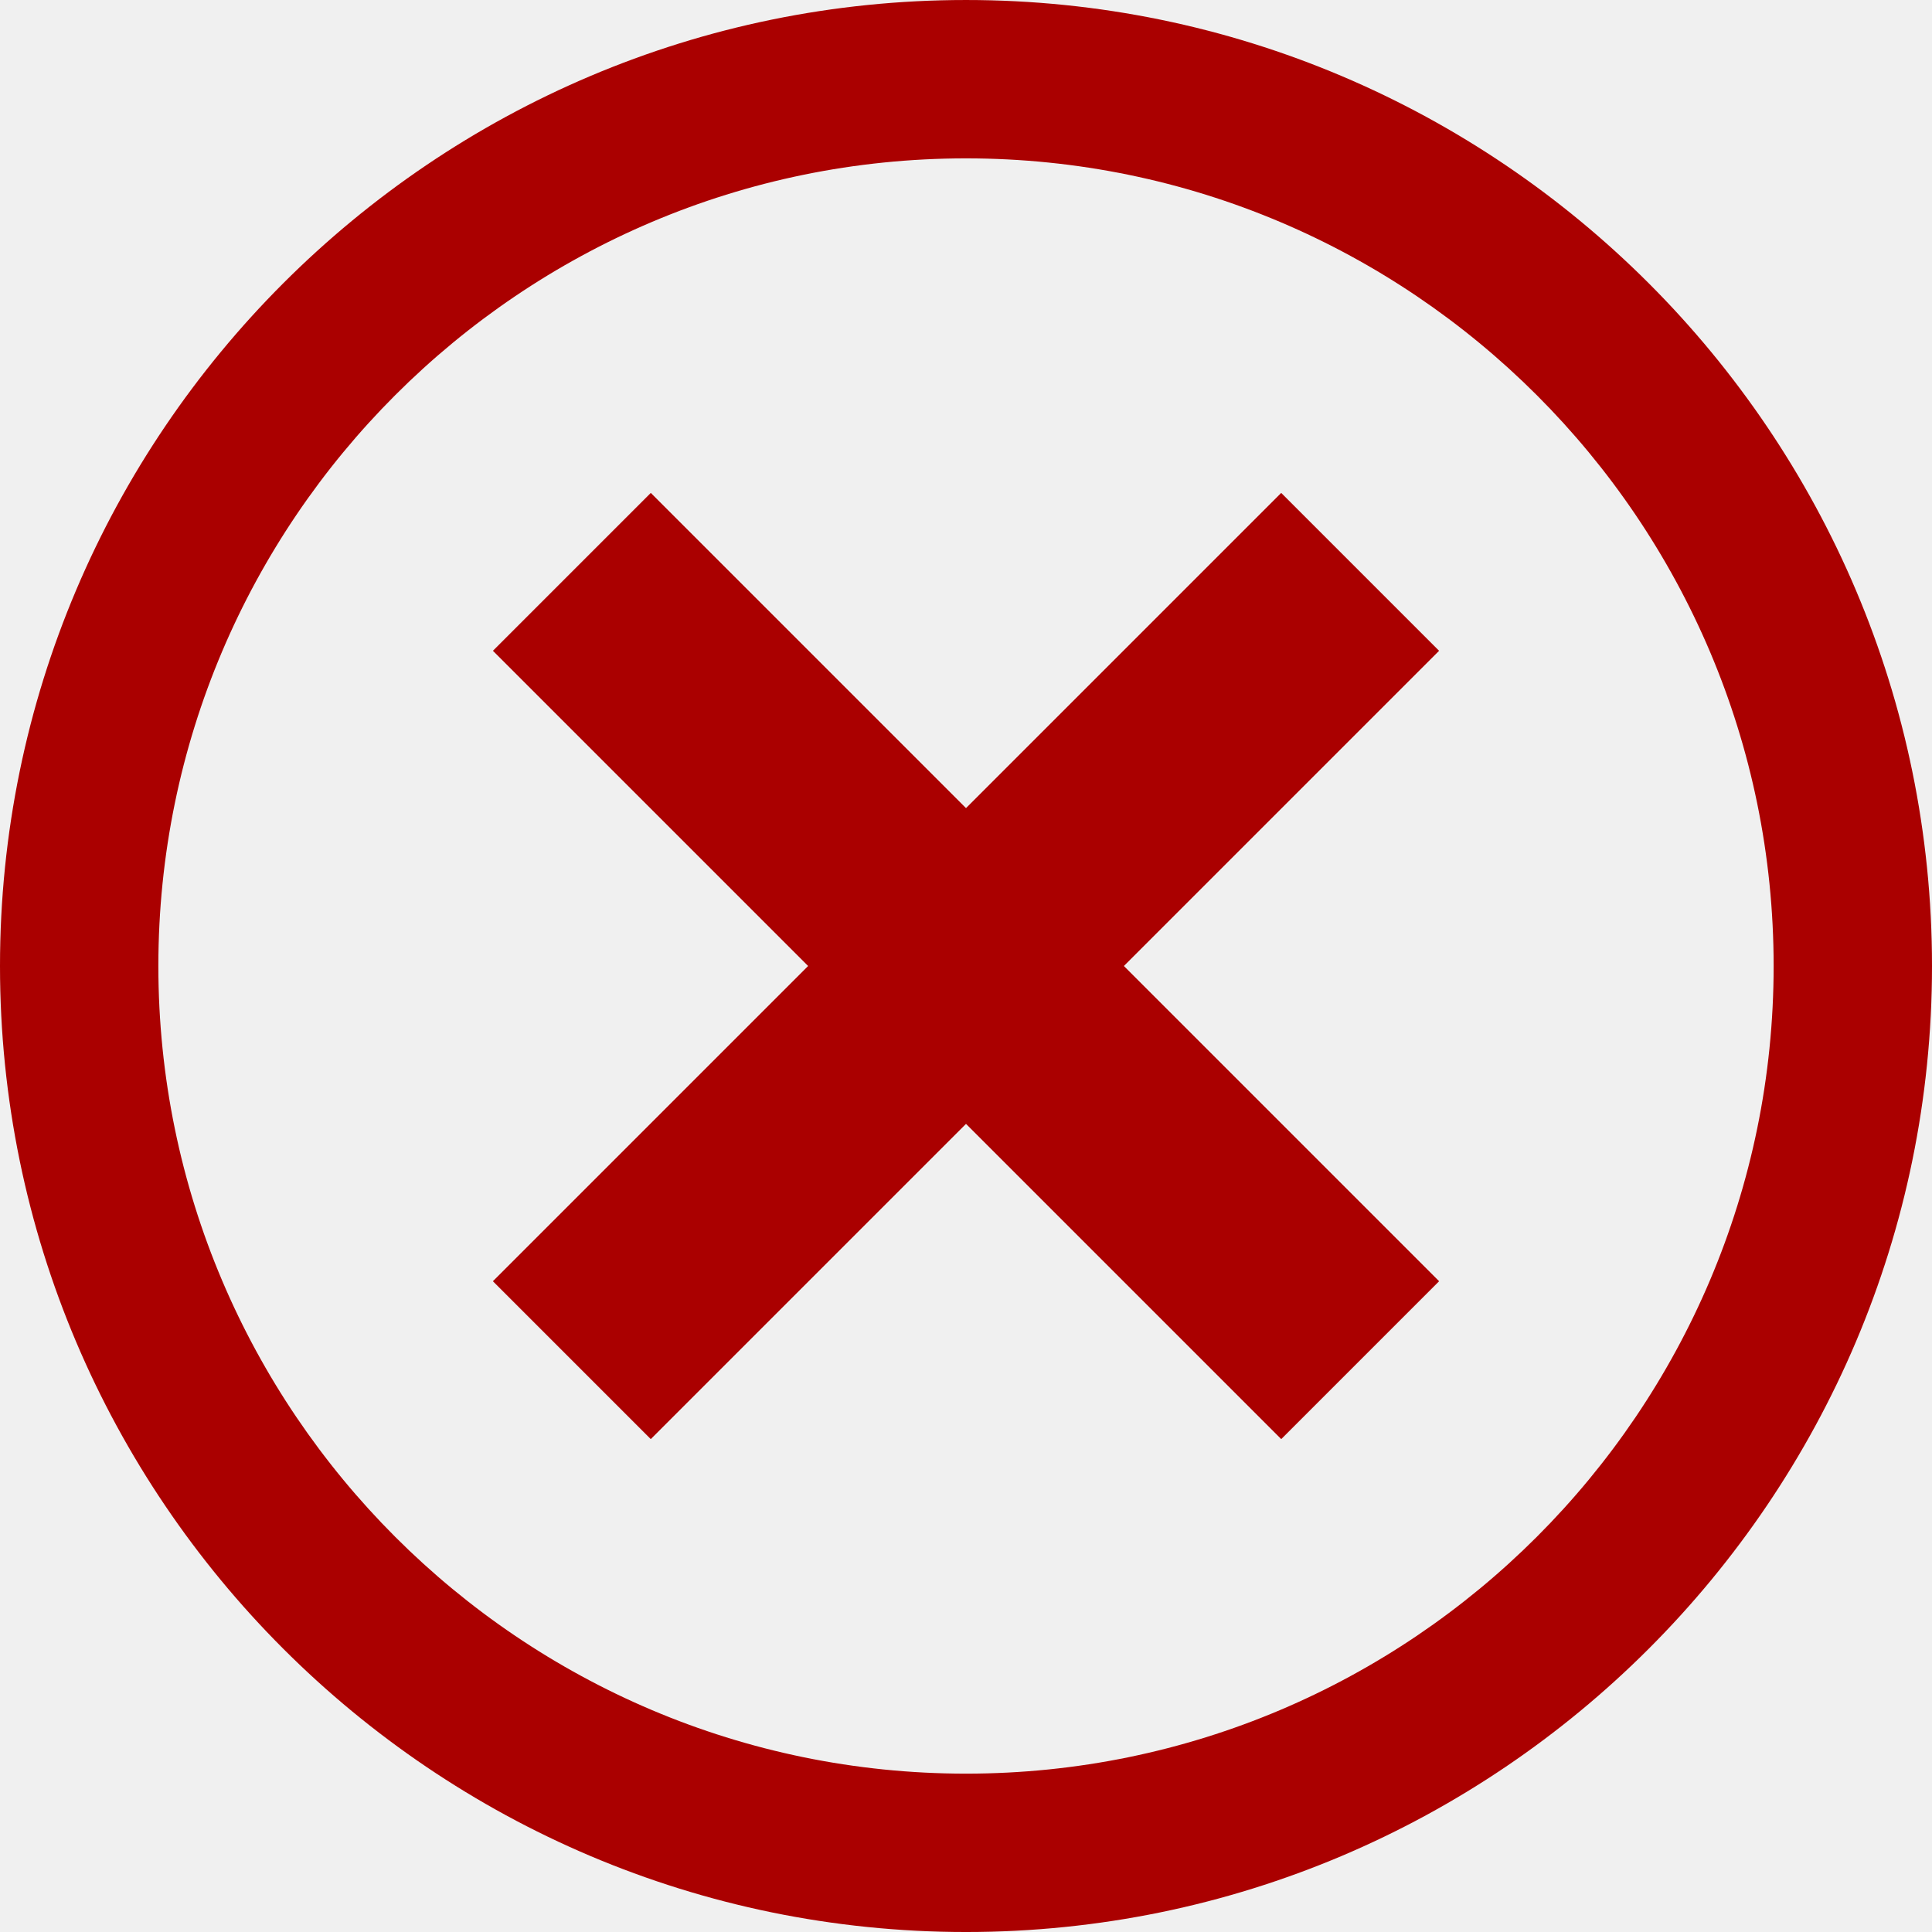
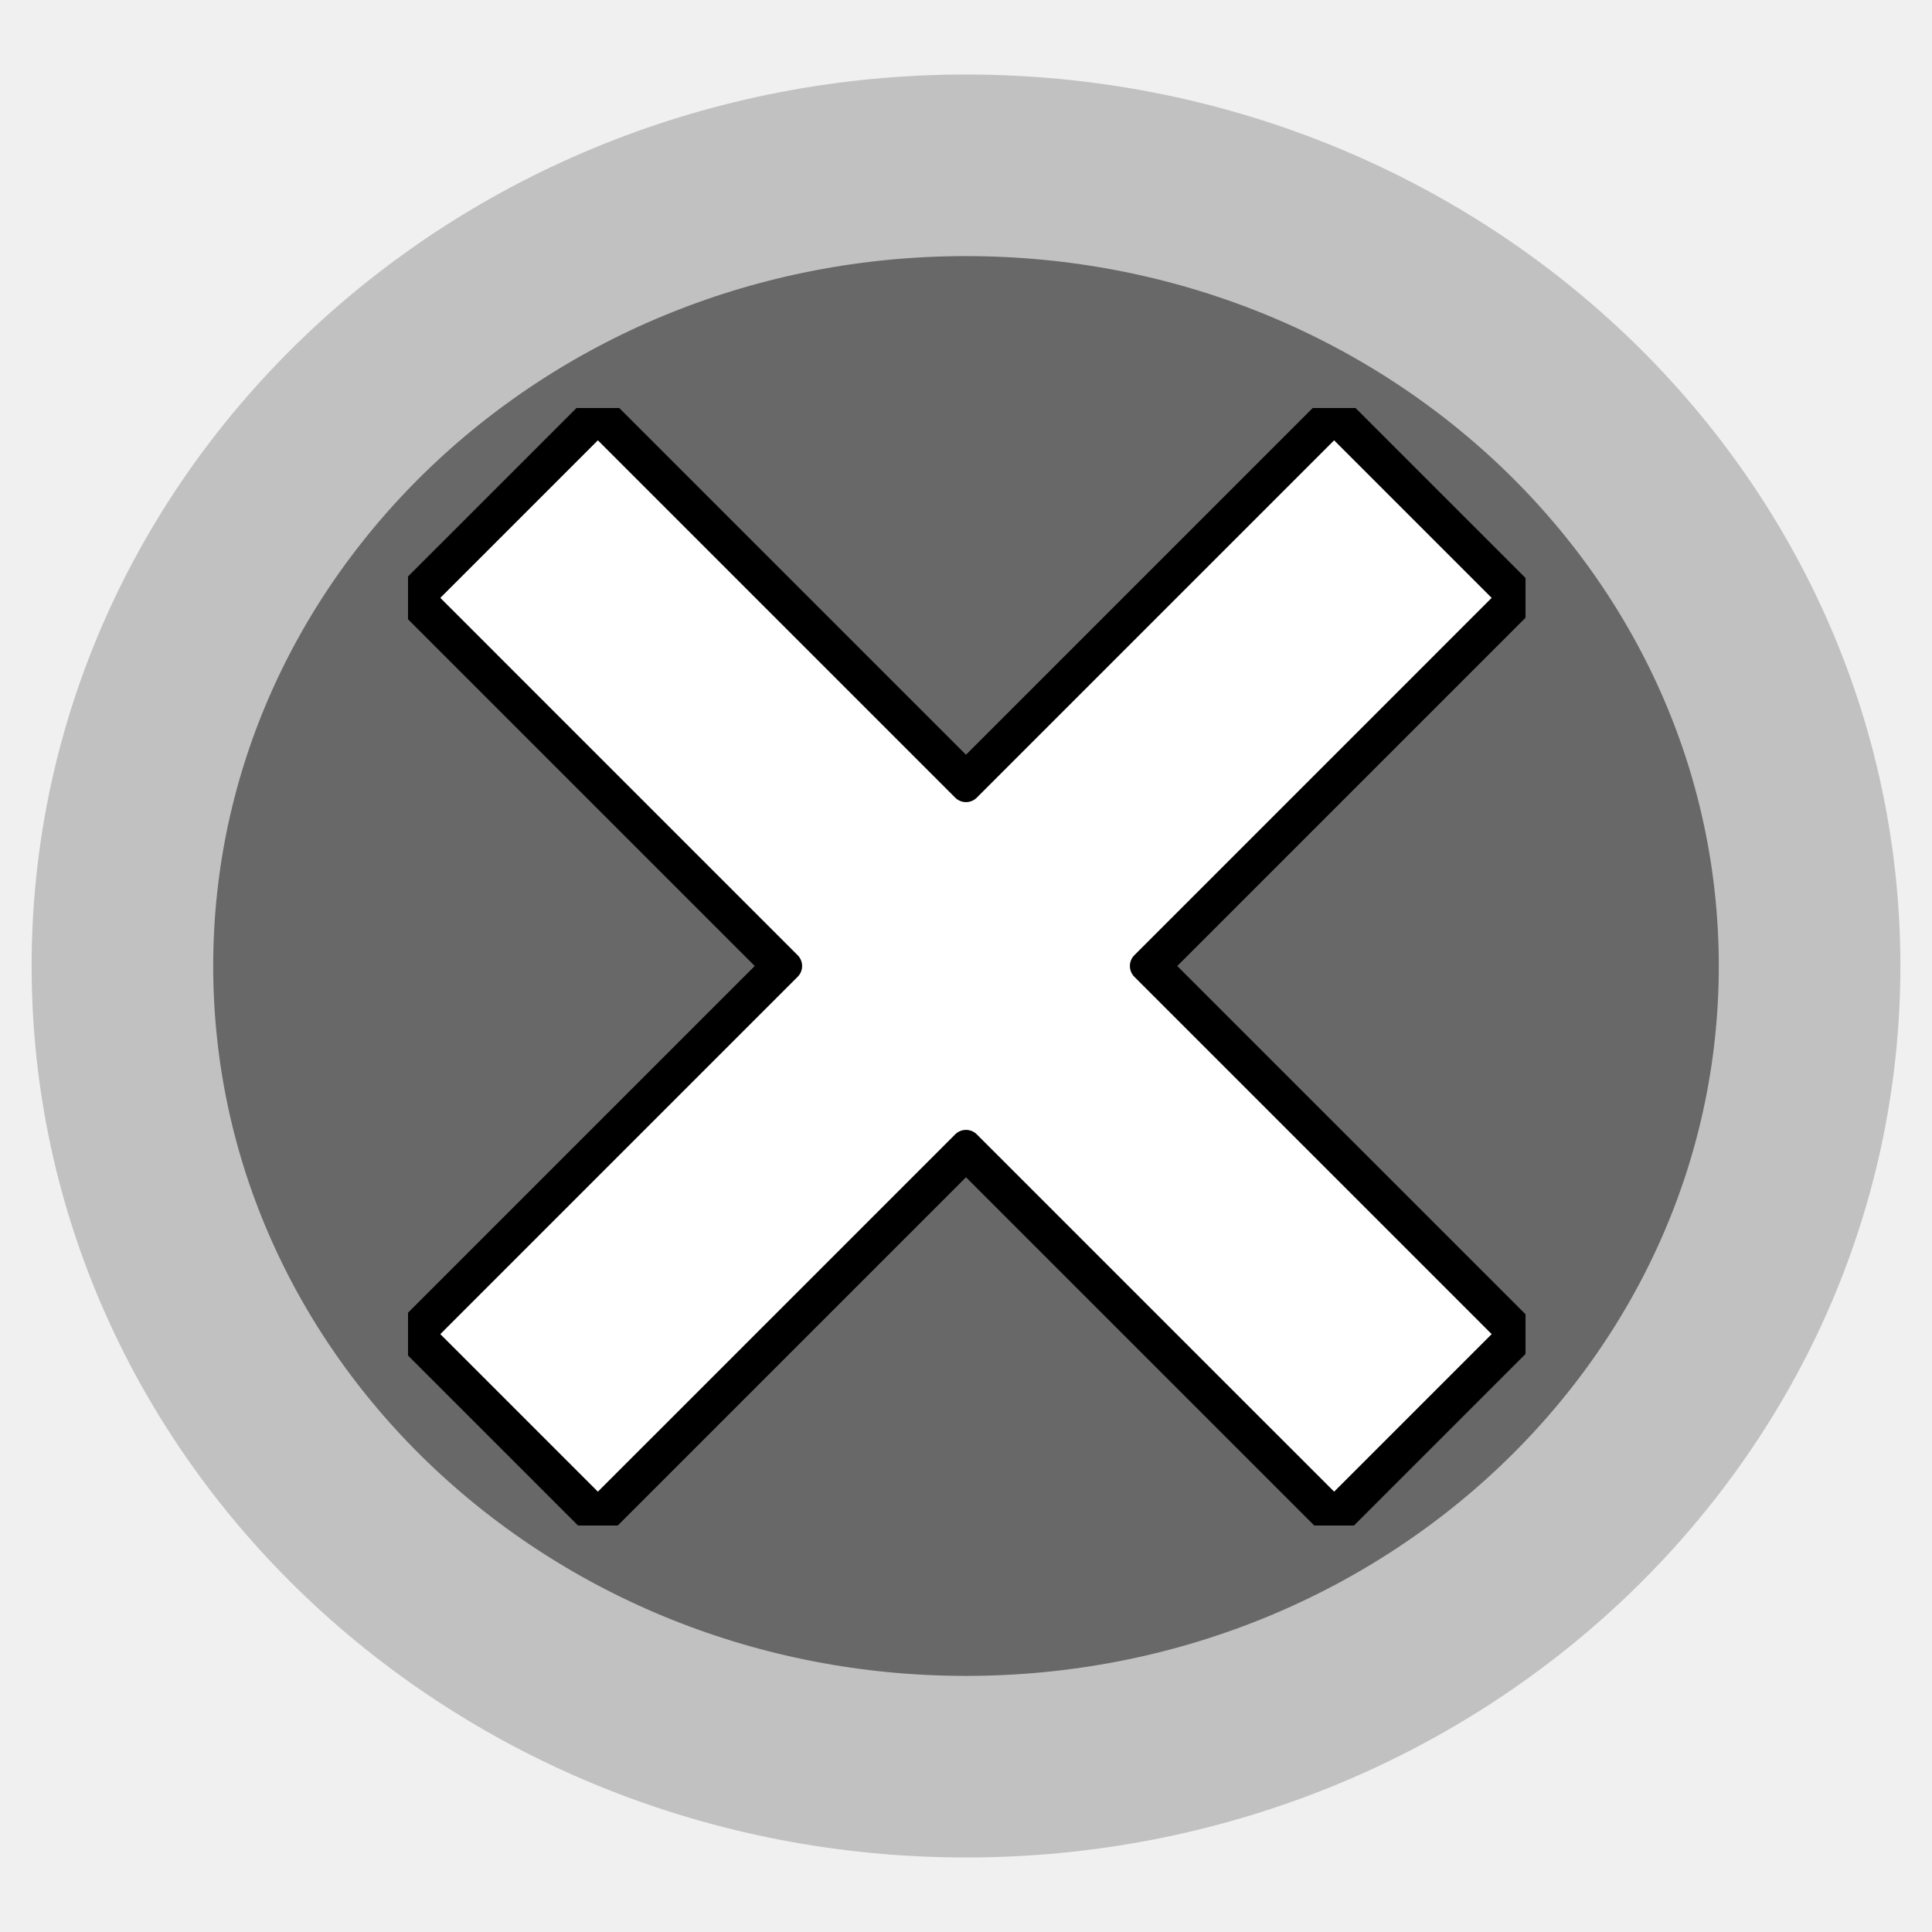
- <svg xmlns="http://www.w3.org/2000/svg" id="checkmark" width="305px" height="305px" version="1.1">
-   <g id="g96" fill="#a00">
-     <path id="path2" d="m152.5 0.001c-84.09 0-152.5 68.411-152.5 152.5 0 84.089 68.412 152.5 152.5 152.5 84.089 0 152.5-68.411 152.5-152.5 0-84.089-68.411-152.5-152.5-152.5zm0 280c-70.305 0-127.5-57.195-127.5-127.5 0-70.304 57.197-127.5 127.5-127.5 70.304 0 127.5 57.196 127.5 127.5 0 70.305-57.196 127.5-127.5 127.5z" />
-     <path id="rect75" d="m202.26 77.813 24.925 24.925-124.45 124.45-24.925-24.925z" stroke-width="0" />
-     <path id="rect75-6" d="m102.74 77.813-24.925 24.925 124.45 124.45 24.925-24.925z" stroke-width="0" />
+ <svg xmlns="http://www.w3.org/2000/svg" id="checkmark" width="316" height="316" version="1.1">
+   <defs id="defs9">
+     <filter style="color-interpolation-filters:sRGB" id="filter933" x="-0" width="1.001" y="-0" height="1.001">
+       <feGaussianBlur stdDeviation="0.025" id="feGaussianBlur935" />
+     </filter>
+   </defs>
+   <ellipse style="fill:#686868;fill-opacity:1;stroke:#c1c1c1;stroke-width:29.7;stroke-miterlimit:4;stroke-dasharray:none;stroke-opacity:1" id="path836" cx="158" cy="158" rx="137.978" ry="130.961" />
+   <g id="g840" style="opacity:1;filter:url(#filter933);stroke-width:4.132;stroke-miterlimit:4;stroke-dasharray:none;paint-order:markers fill stroke;fill:#ffffff;fill-opacity:1;stroke:#000000;stroke-opacity:1;stroke-linejoin:round;stroke-linecap:round" transform="matrix(1.21,0,0,1.21,-26.525,-26.525)">
+     <path style="color:#000000;font-style:normal;font-variant:normal;font-weight:normal;font-stretch:normal;font-size:medium;line-height:normal;font-family:sans-serif;font-variant-ligatures:normal;font-variant-position:normal;font-variant-caps:normal;font-variant-numeric:normal;font-variant-alternates:normal;font-variant-east-asian:normal;font-feature-settings:normal;font-variation-settings:normal;text-indent:0;text-align:start;text-decoration:none;text-decoration-line:none;text-decoration-style:solid;text-decoration-color:#000000;letter-spacing:normal;word-spacing:normal;text-transform:none;writing-mode:lr-tb;direction:ltr;text-orientation:mixed;dominant-baseline:auto;baseline-shift:baseline;text-anchor:start;white-space:normal;shape-padding:0;shape-margin:0;inline-size:0;clip-rule:nonzero;display:inline;overflow:visible;visibility:visible;isolation:auto;mix-blend-mode:normal;color-interpolation:sRGB;color-interpolation-filters:linearRGB;solid-color:#000000;solid-opacity:1;vector-effect:none;fill:#ffffff;fill-opacity:1;fill-rule:nonzero;stroke:#000000;stroke-width:4.132;stroke-linecap:round;stroke-linejoin:round;stroke-miterlimit:4;stroke-dasharray:none;stroke-dashoffset:0;stroke-opacity:1;color-rendering:auto;image-rendering:auto;shape-rendering:auto;text-rendering:auto;enable-background:accumulate;stop-color:#000000;stop-opacity:1;paint-order:markers fill stroke" d="M 102.738,77.812 77.812,102.738 127.574,152.5 77.812,202.262 102.738,227.188 152.5,177.426 202.262,227.188 227.188,202.262 177.426,152.5 227.188,102.738 202.262,77.812 152.5,127.574 Z" id="path842" />
+     <path style="color:#000000;font-style:normal;font-variant:normal;font-weight:normal;font-stretch:normal;font-size:medium;line-height:normal;font-family:sans-serif;font-variant-ligatures:normal;font-variant-position:normal;font-variant-caps:normal;font-variant-numeric:normal;font-variant-alternates:normal;font-variant-east-asian:normal;font-feature-settings:normal;font-variation-settings:normal;text-indent:0;text-align:start;text-decoration:none;text-decoration-line:none;text-decoration-style:solid;text-decoration-color:#000000;letter-spacing:normal;word-spacing:normal;text-transform:none;writing-mode:lr-tb;direction:ltr;text-orientation:mixed;dominant-baseline:auto;baseline-shift:baseline;text-anchor:start;white-space:normal;shape-padding:0;shape-margin:0;inline-size:0;clip-rule:nonzero;display:inline;overflow:visible;visibility:visible;isolation:auto;mix-blend-mode:normal;color-interpolation:sRGB;color-interpolation-filters:linearRGB;solid-color:#000000;solid-opacity:1;vector-effect:none;fill-opacity:1;fill-rule:nonzero;stroke:#000000;stroke-width:4.132;stroke-linecap:round;stroke-linejoin:round;stroke-miterlimit:4;stroke-dasharray:none;stroke-dashoffset:0;stroke-opacity:1;color-rendering:auto;image-rendering:auto;shape-rendering:auto;text-rendering:auto;enable-background:accumulate;stop-color:#000000;stop-opacity:1;paint-order:markers fill stroke;fill:#ffffff" d="M 102.738,77.105 102.385,77.459 77.105,102.738 126.867,152.5 77.105,202.262 102.738,227.895 152.5,178.133 202.262,227.895 227.895,202.262 178.133,152.5 227.895,102.738 202.262,77.105 152.5,126.867 Z m 0,1.414 L 152.5,128.281 202.262,78.52 226.48,102.738 176.719,152.5 226.48,202.262 202.262,226.48 152.5,176.719 102.738,226.48 78.52,202.262 128.281,152.5 78.52,102.738 Z" id="path844" />
  </g>
</svg>
